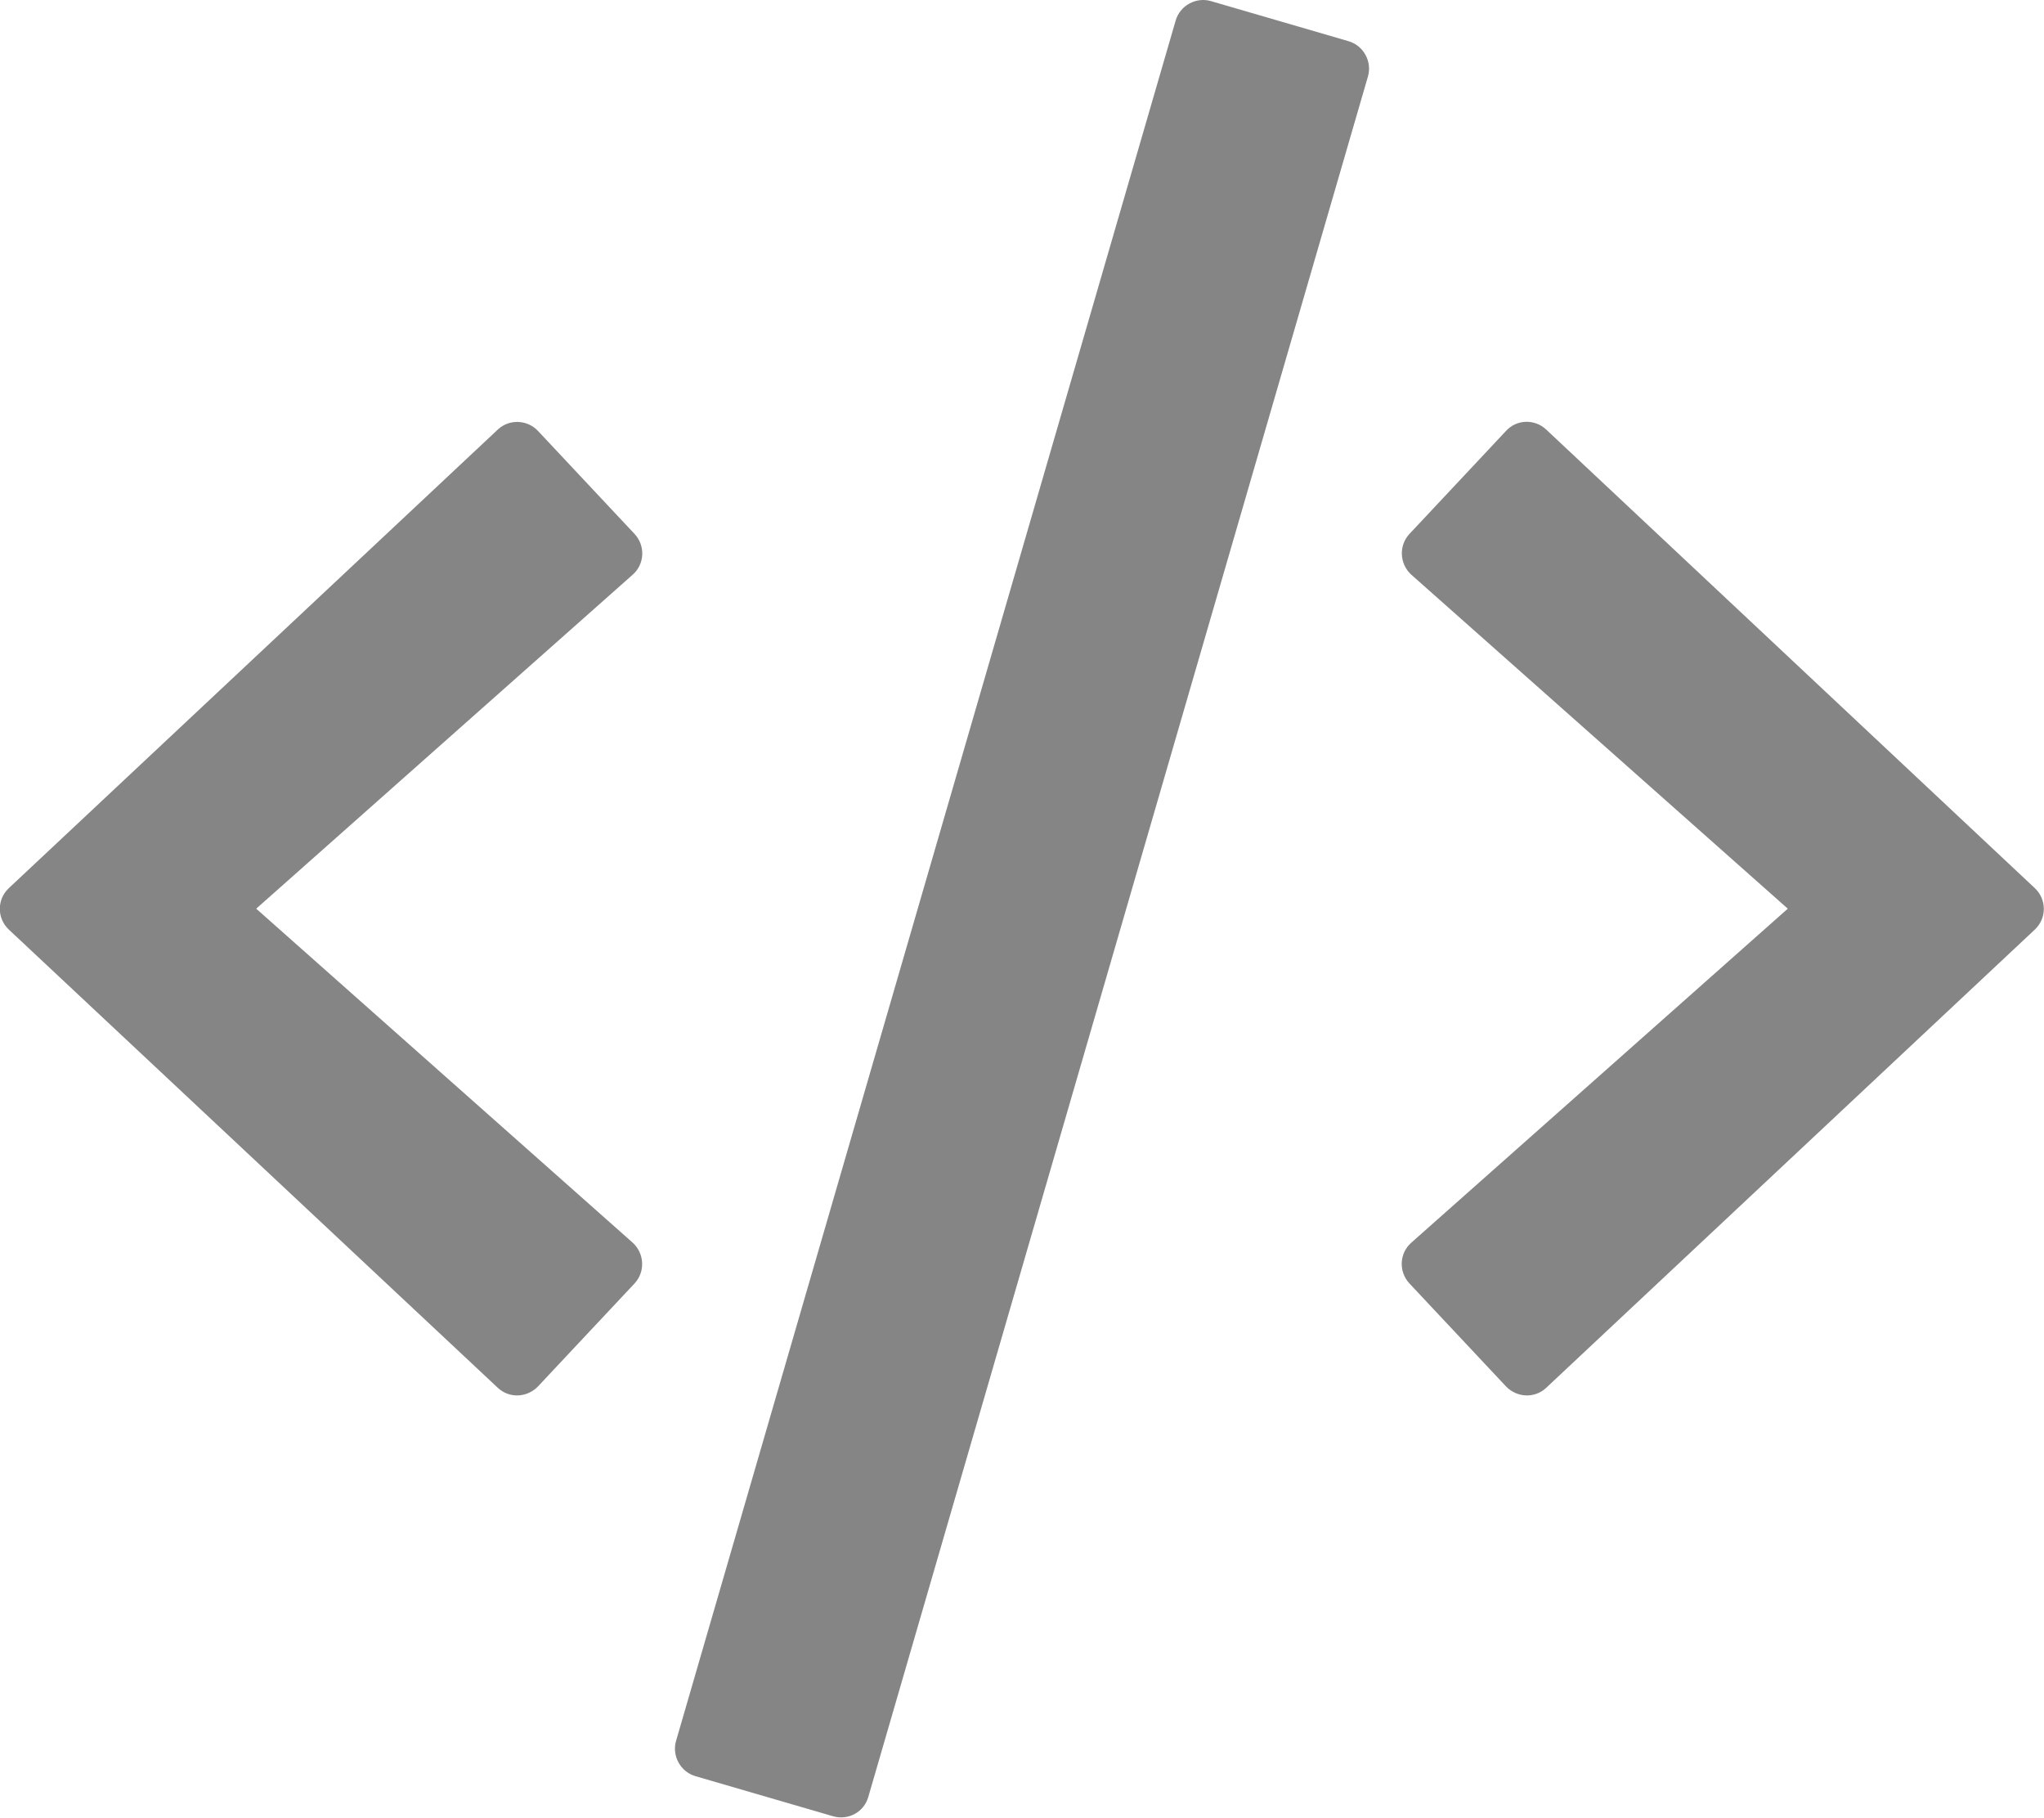
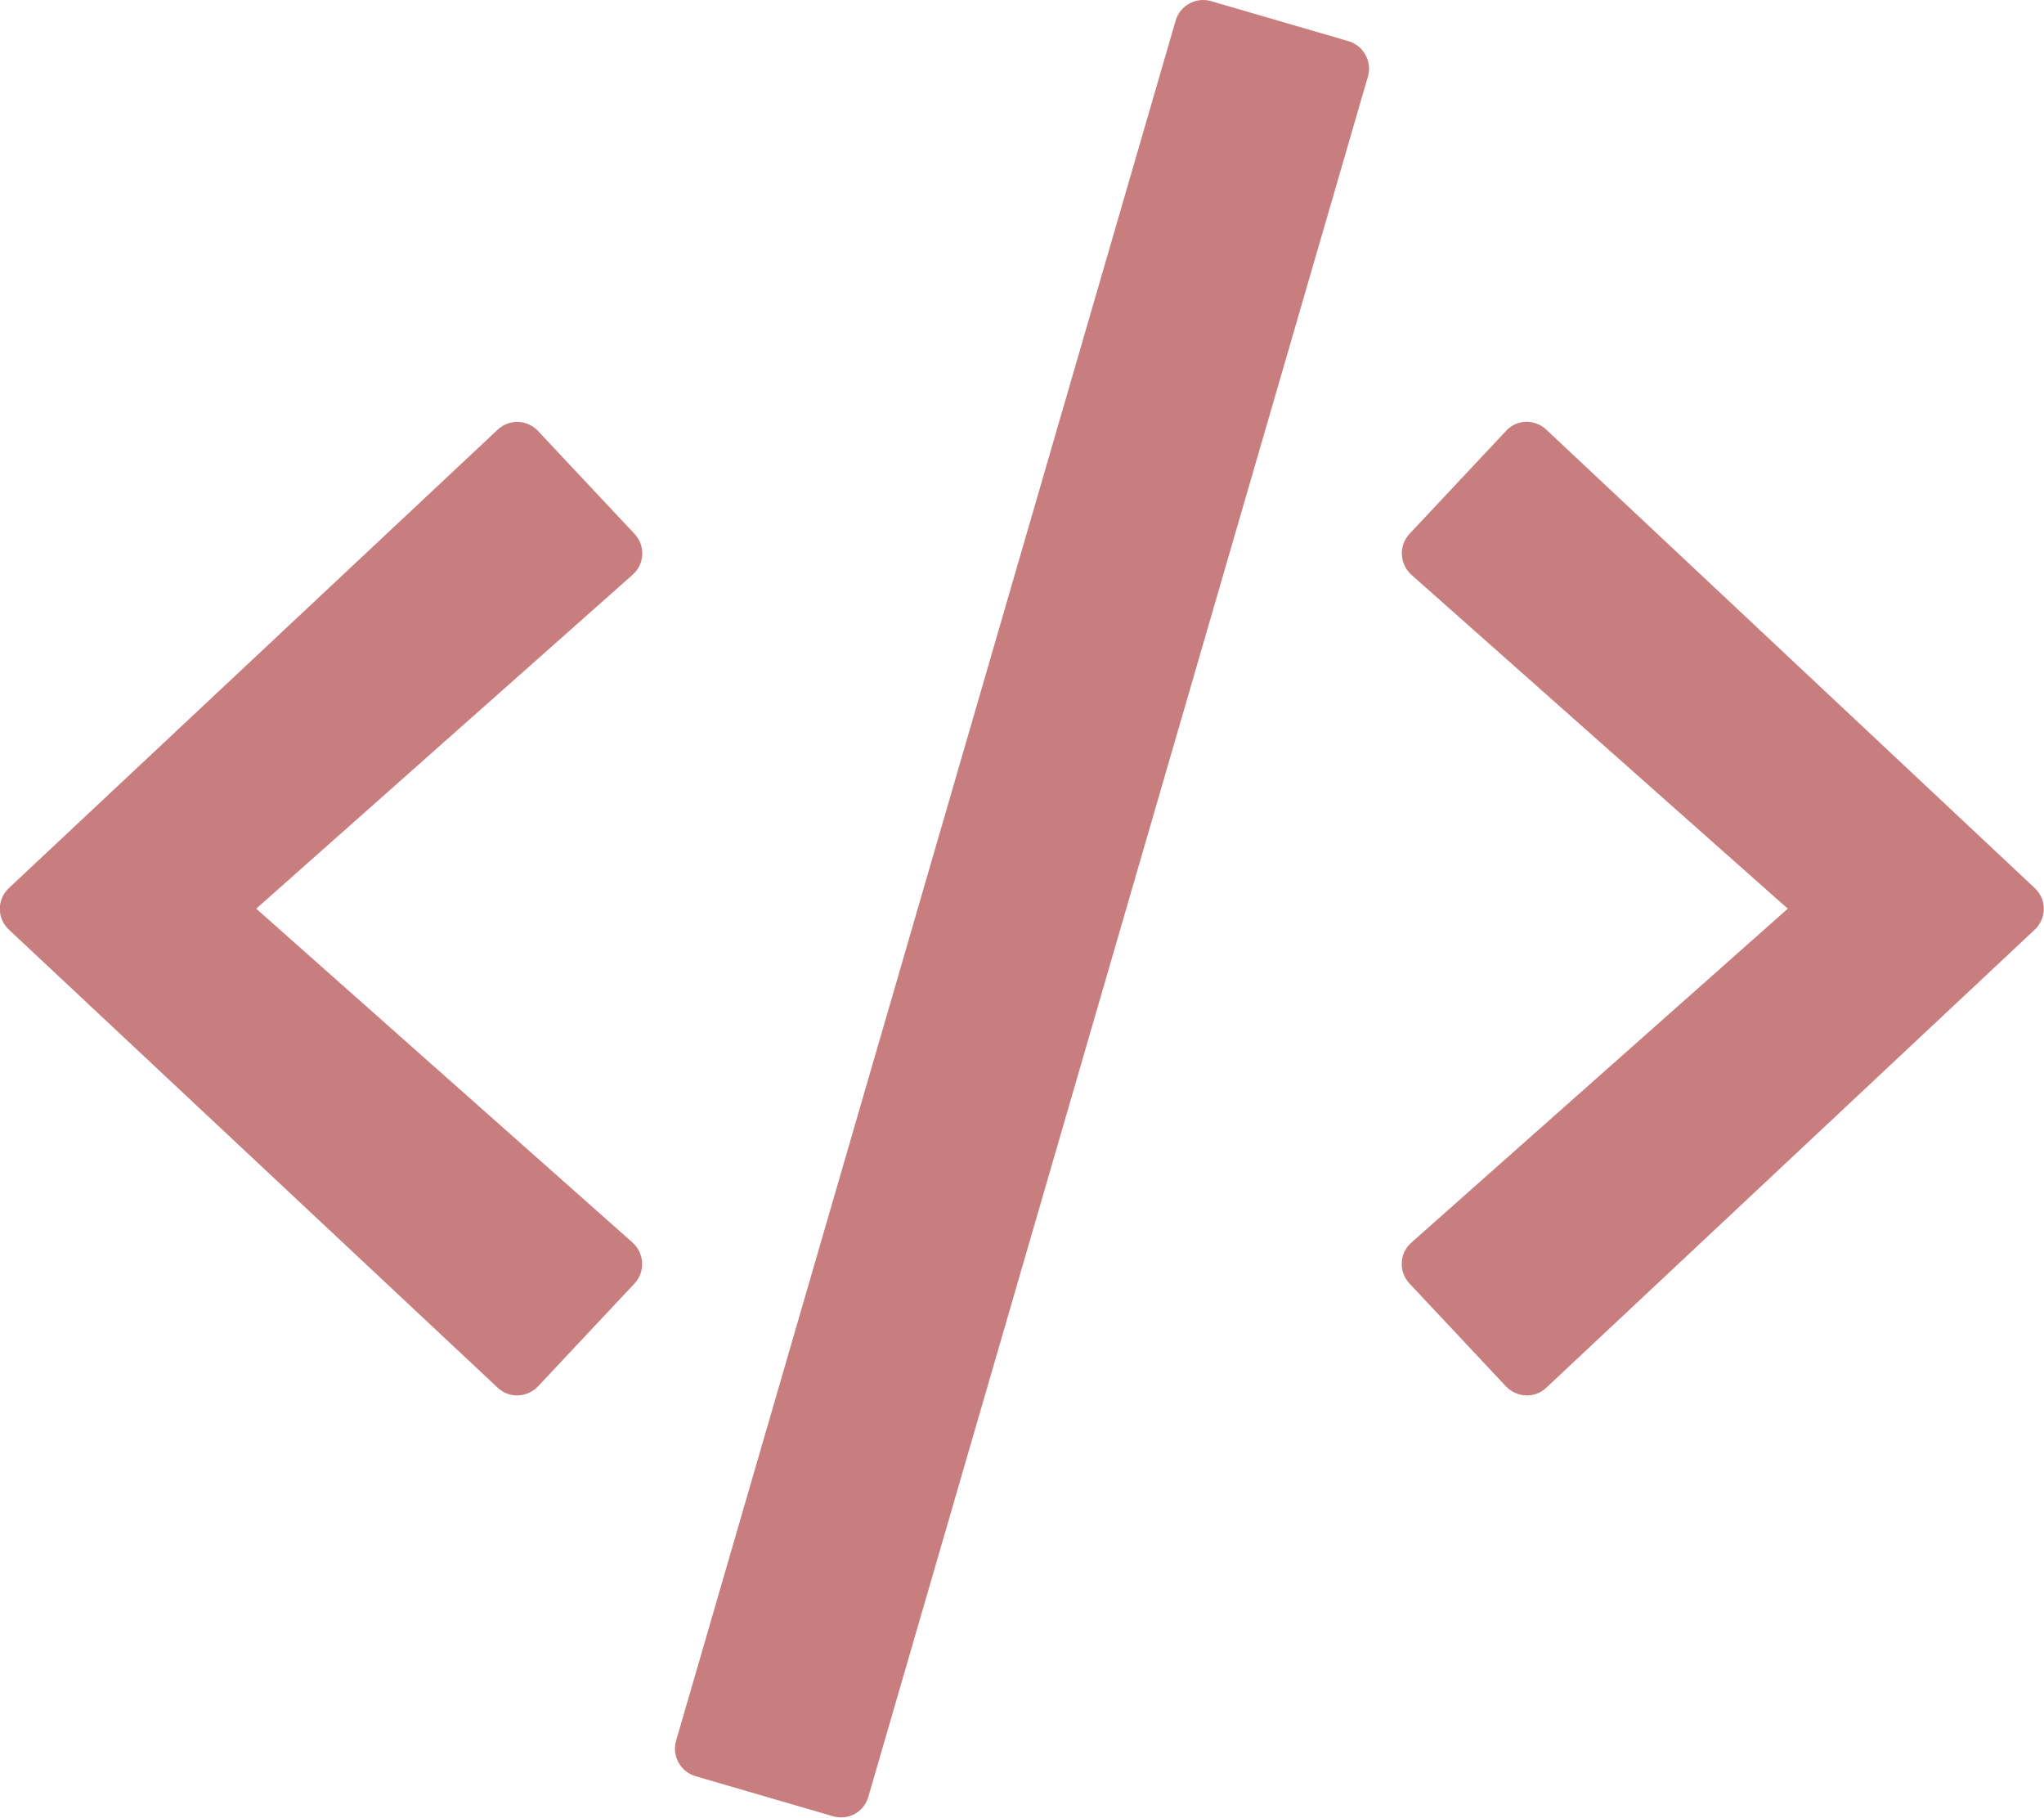
- <svg xmlns="http://www.w3.org/2000/svg" fill="#858585" viewBox="0 0 576 512">
+ <svg xmlns="http://www.w3.org/2000/svg" fill="#c87e7e" viewBox="0 0 576 512">
  <path d="M234.8 511.7L196 500.4c-4.2-1.2-6.7-5.7-5.5-9.9L331.3 5.8c1.2-4.2 5.7-6.7 9.9-5.5L380 11.6c4.2 1.2 6.7 5.7 5.5 9.9L244.7 506.2c-1.2 4.3-5.6 6.7-9.9 5.5zm-83.2-121.1l27.2-29c3.1-3.3 2.8-8.5-.5-11.5L72.2 256l106.1-94.1c3.4-3 3.6-8.2.5-11.5l-27.2-29c-3-3.2-8.1-3.4-11.3-.4L2.5 250.2c-3.4 3.2-3.4 8.5 0 11.7L140.3 391c3.2 3 8.2 2.8 11.3-.4zm284.1.4l137.7-129.1c3.4-3.2 3.4-8.5 0-11.7L435.7 121c-3.2-3-8.3-2.9-11.3.4l-27.2 29c-3.1 3.3-2.8 8.5.5 11.5L503.8 256l-106.1 94.1c-3.4 3-3.6 8.2-.5 11.5l27.2 29c3.1 3.2 8.1 3.4 11.3.4z" />
</svg>
